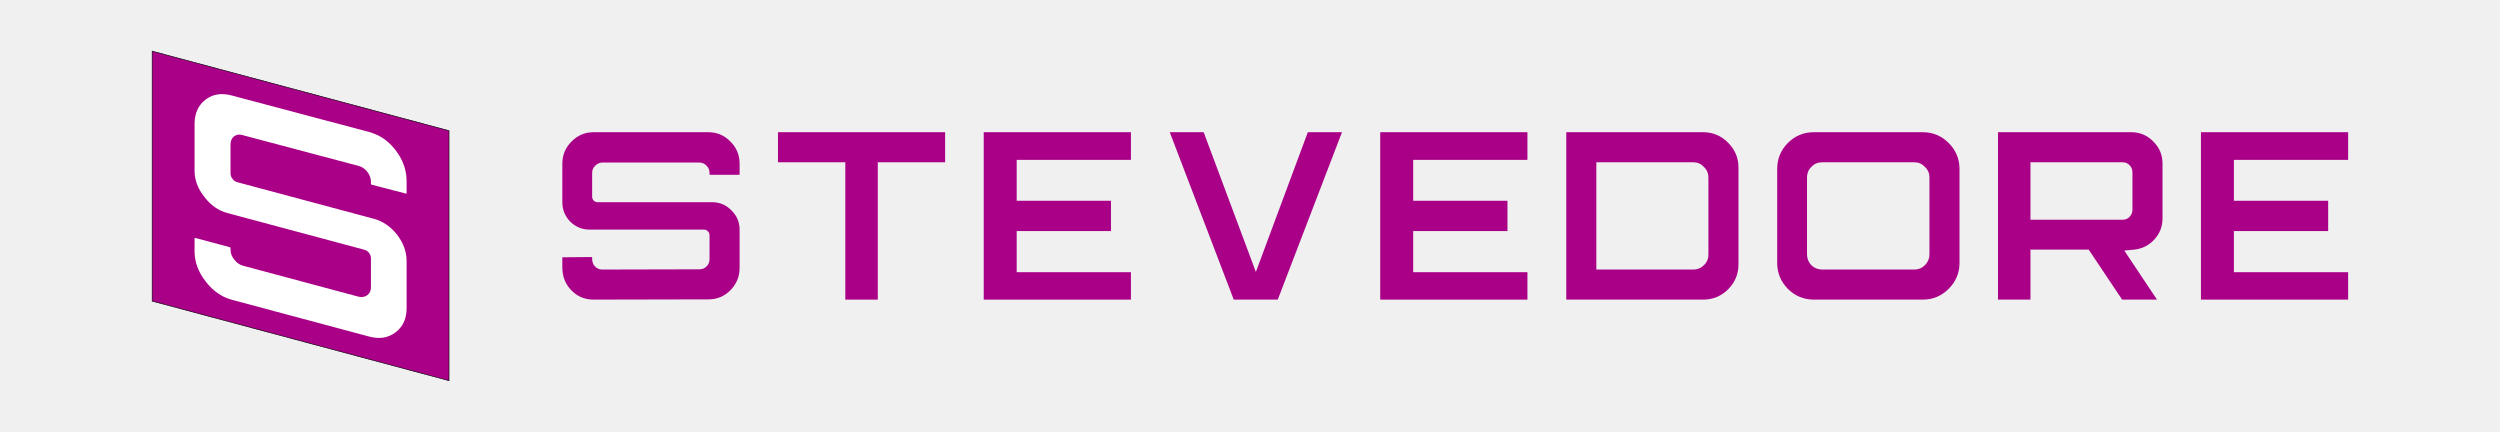
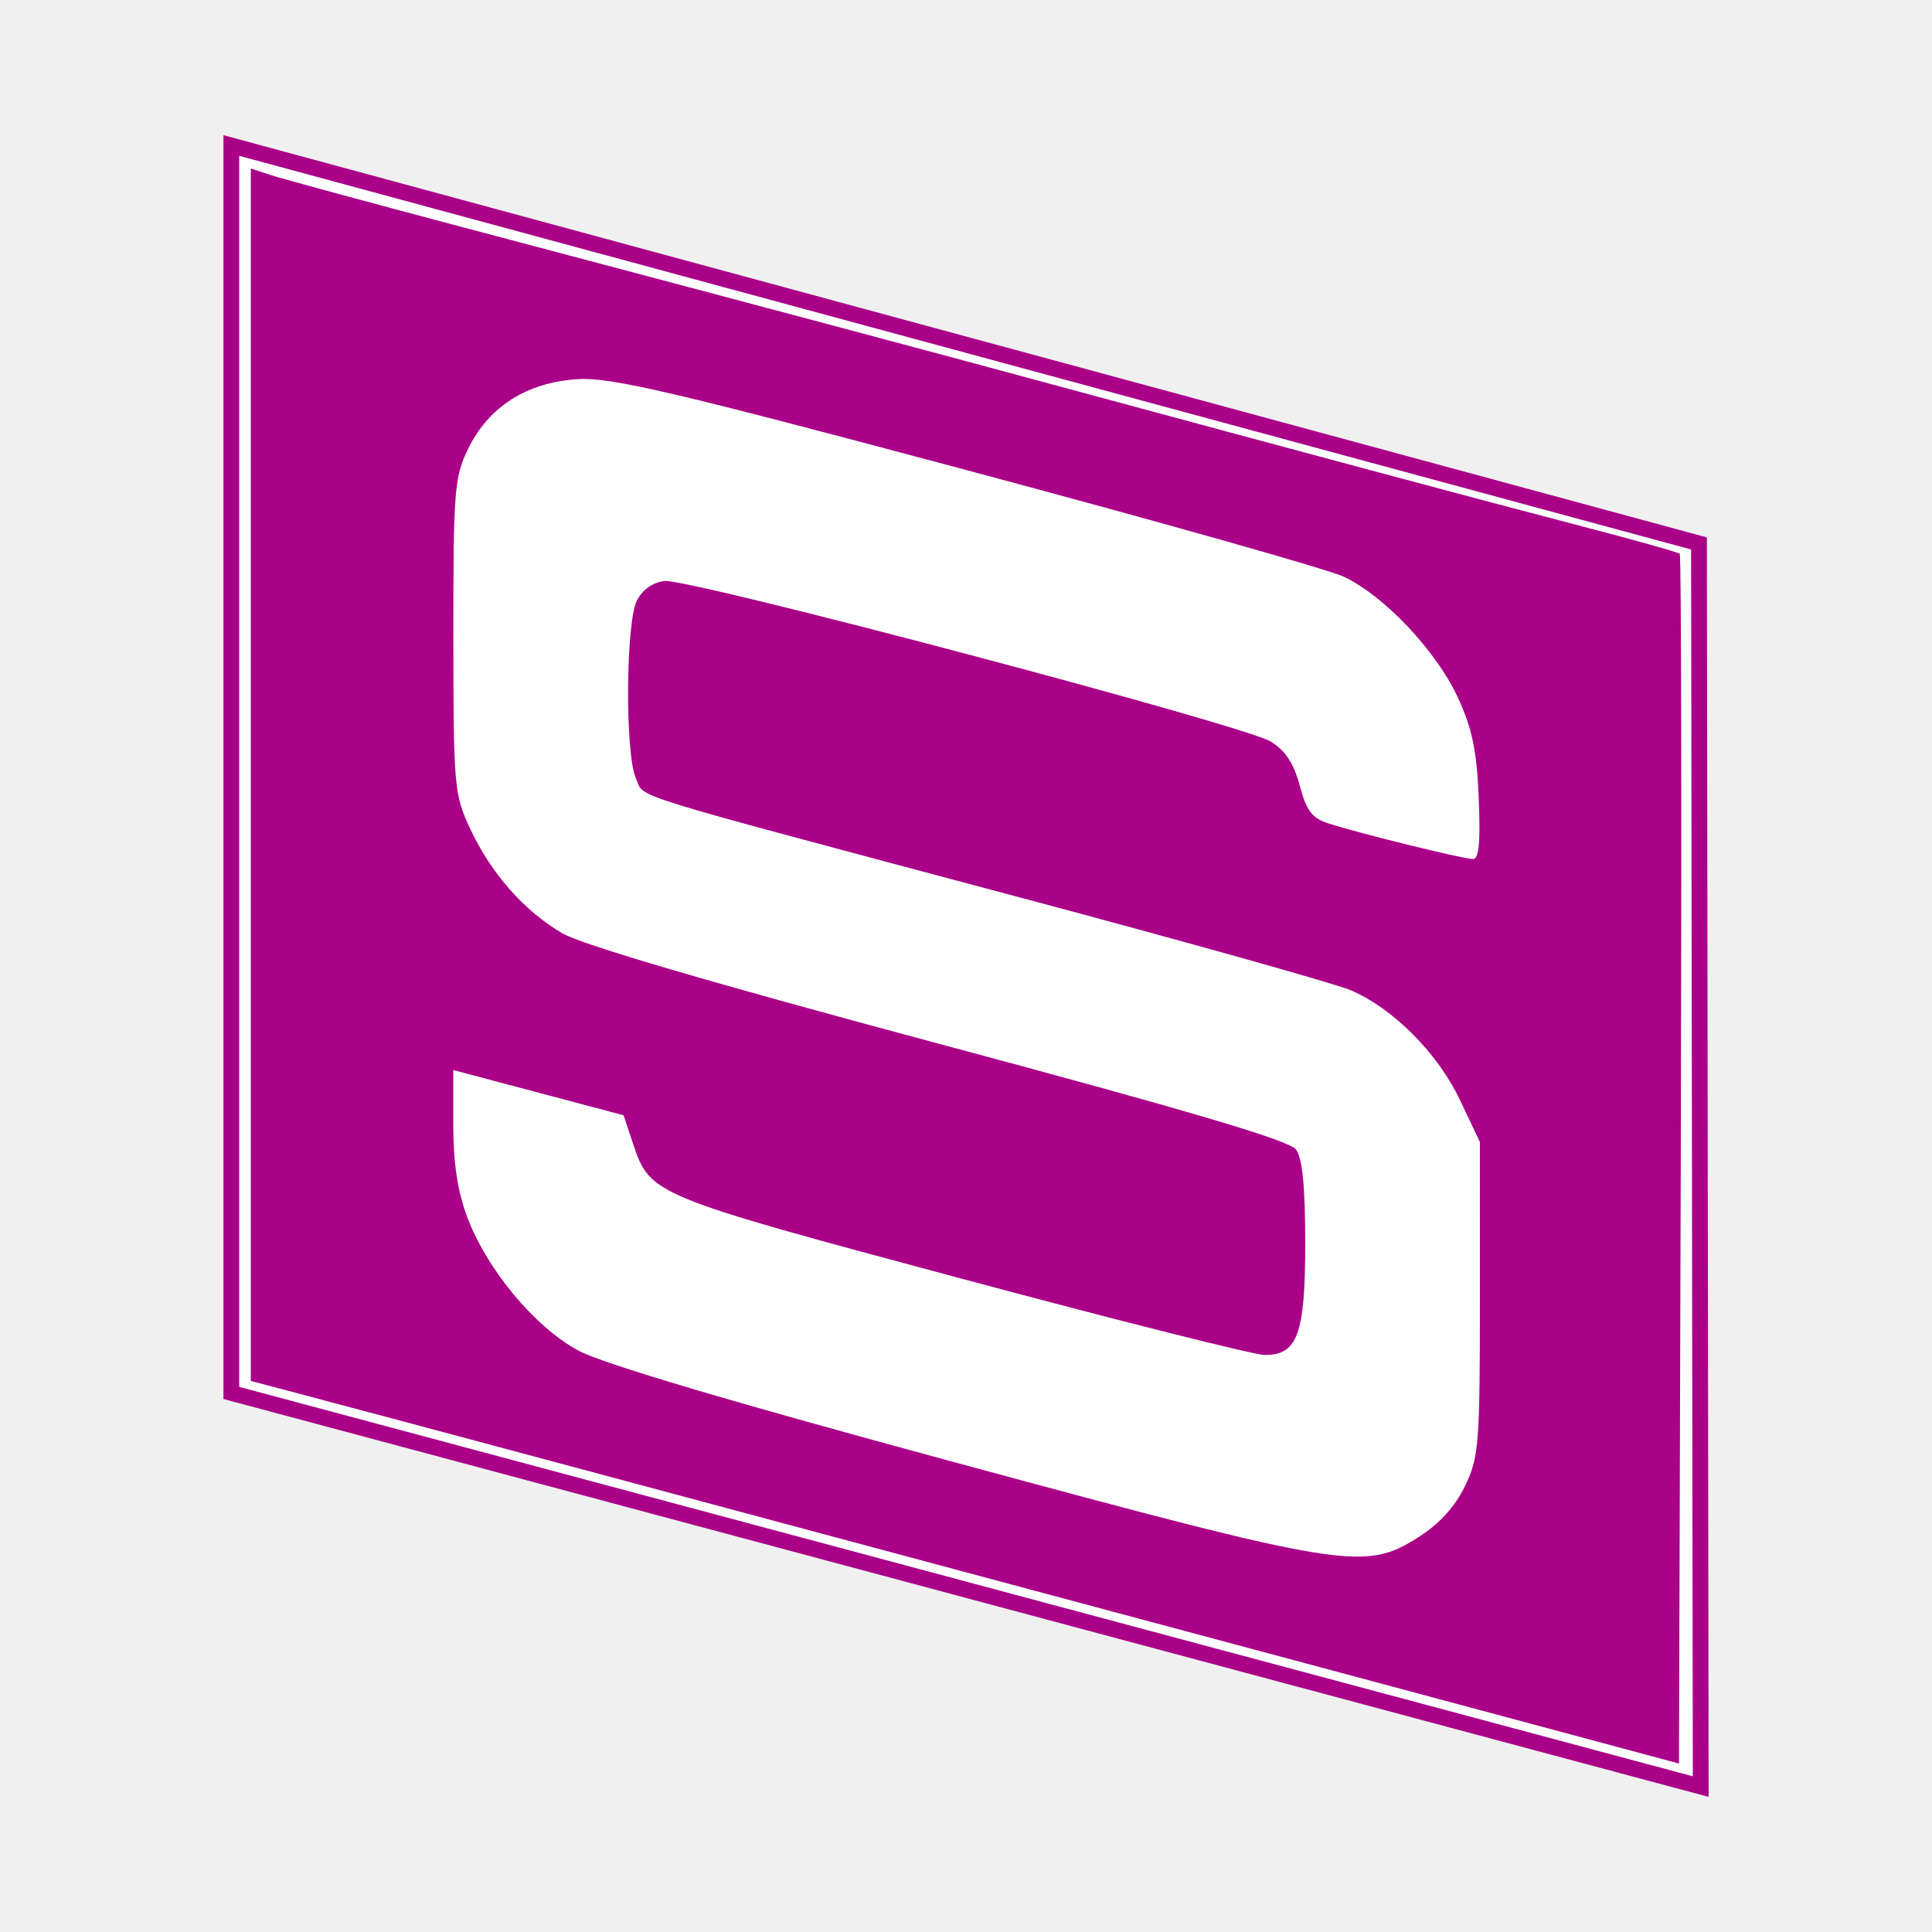
- <svg xmlns="http://www.w3.org/2000/svg" width="1100mm" height="190mm" viewBox="0 0 1100 190" version="1.1" id="svg1427">
-   <defs id="defs1421">
-     <rect x="95.263" y="95" width="77.942" height="55" id="rect1996" />
+ <svg xmlns="http://www.w3.org/2000/svg" width="40mm" height="40mm" viewBox="0 0 40 40" version="1.1" id="svg8">
+   <defs id="defs2">
+     <filter style="color-interpolation-filters:sRGB" id="filter3790">
+       <feColorMatrix values="0.21 0.72 0.072 0 0 0.21 0.72 0.072 0 0 0.21 0.72 0.072 0 0 0 0 0 1 0 " id="feColorMatrix3788" result="fbSourceGraphic" />
+       <feColorMatrix result="fbSourceGraphicAlpha" in="fbSourceGraphic" values="0 0 0 -1 0 0 0 0 -1 0 0 0 0 -1 0 0 0 0 1 0" id="feColorMatrix3792" />
+       <feColorMatrix id="feColorMatrix3794" values="0 0 0 0 0 0 0 0 0 0 0 0 0 0 0 -0.21 -0.72 -0.072 1 0 " in="fbSourceGraphic" result="fbSourceGraphic" />
+       <feColorMatrix result="fbSourceGraphicAlpha" in="fbSourceGraphic" values="0 0 0 -1 0 0 0 0 -1 0 0 0 0 -1 0 0 0 0 1 0" id="feColorMatrix3982" />
+       <feColorMatrix id="feColorMatrix3984" values="0 0 0 0 0 0 0 0 0 0 0 0 0 0 0 10 10 10 0.23 0 " in="fbSourceGraphic" />
+     </filter>
  </defs>
-   <g id="layer1">
-     <g id="g2856" transform="translate(37.25944)">
-       <g id="g2775" transform="translate(11.02886,17.5)">
-         <path style="fill:#aa0088;stroke:#000000;stroke-width:0.265px;stroke-linecap:butt;stroke-linejoin:miter;stroke-opacity:1" d="M 18.66,115 V 5 L 149.282,40 V 150 Z" id="path2770" />
-         <g aria-label="s" id="text2752" style="font-size:88.194px;line-height:1.25;font-family:Marsek;-inkscape-font-specification:Marsek;letter-spacing:0px;word-spacing:0px;fill:#ffffff;stroke-width:0.265" transform="matrix(-1,0,0,1,396.298,65.0472)">
-           <path d="M 358.977,-7.418 V -27.978 c 0,-4.655 -1.603,-8.234 -4.811,-10.737 -3.207,-2.417 -7.047,-3.026 -11.52,-1.827 l -60.513,16.085 c -5.148,1.379 -9.368,4.536 -12.659,9.47 -2.532,3.782 -3.798,7.871 -3.798,12.268 v 5.172 c 0,0.172 0.084,0.236 0.253,0.191 l 15.192,-3.941 c 0.168,-0.045 0.253,-0.154 0.253,-0.326 v -0.776 c 0,-1.897 0.675,-3.586 2.025,-5.069 1.013,-1.047 2.11,-1.729 3.292,-2.046 l 51.271,-13.609 c 1.688,-0.452 3.081,-0.093 4.178,1.079 0.675,0.767 1.013,1.841 1.013,3.22 v 12.672 c 0,0.776 -0.296,1.545 -0.887,2.306 -0.506,0.739 -1.181,1.222 -2.025,1.448 L 280.108,13.715 c -3.967,1.063 -7.385,3.401 -10.254,7.015 -2.786,3.677 -4.178,7.542 -4.178,11.594 v 20.69 c 0,4.655 1.603,8.191 4.811,10.607 3.207,2.503 7.089,3.143 11.646,1.922 L 342.52,49.363 c 4.557,-1.221 8.439,-3.942 11.646,-8.164 3.208,-4.135 4.811,-8.53 4.811,-13.185 v -5.69 c 0,-0.172 -0.084,-0.236 -0.253,-0.191 l -15.318,4.104 c -0.169,0.045 -0.253,0.154 -0.253,0.327 v 0.776 c 0,1.552 -0.549,2.992 -1.646,4.32 -1.013,1.392 -2.321,2.303 -3.925,2.733 L 286.944,47.961 c -1.519,0.407 -2.827,0.197 -3.924,-0.629 -1.098,-0.741 -1.646,-1.887 -1.646,-3.438 V 31.091 c 0,-0.862 0.295,-1.674 0.886,-2.436 0.591,-0.676 1.266,-1.115 2.025,-1.319 l 60.26,-16.147 c 3.967,-1.063 7.343,-3.433 10.128,-7.11 2.869,-3.614 4.304,-7.446 4.304,-11.498 z" style="font-size:88.194px;fill:#ffffff;stroke-width:0.265" id="path2754" />
-         </g>
-       </g>
-       <g aria-label="stevedore" id="text2821" style="font-size:105.833px;line-height:1.25;font-family:Marsek;-inkscape-font-specification:Marsek;letter-spacing:0px;word-spacing:0px;fill:#aa0088;stroke-width:0.265" transform="translate(-22.22501,21.83001)">
-         <path d="m 310.389,79.202 v 16.828 q 0,5.715 -4.022,9.842 -4.022,4.022 -9.631,4.022 l -50.588,0.106 q -6.456,0 -10.583,-4.974 -3.175,-3.81 -3.175,-9.208 v -4.233 q 0,-0.212 0.212,-0.212 l 12.7,-0.106 q 0.212,0 0.212,0.212 v 0.635 q 0,2.328 1.693,3.704 1.27,0.953 2.752,0.953 l 42.862,-0.106 q 2.117,0 3.493,-1.799 0.847,-1.164 0.847,-2.857 V 81.637 q 0,-0.953 -0.741,-1.693 -0.635,-0.741 -1.693,-0.741 H 244.455 q -4.974,0 -8.572,-3.493 -3.493,-3.598 -3.493,-8.573 V 50.204 q 0,-5.715 4.022,-9.737 4.022,-4.128 9.737,-4.128 h 50.483 q 5.715,0 9.737,4.128 4.022,4.022 4.022,9.737 v 4.657 q 0,0.212 -0.212,0.212 h -12.806 q -0.212,0 -0.212,-0.212 v -0.635 q 0,-1.905 -1.376,-3.175 -1.27,-1.376 -3.281,-1.376 H 250.17 q -1.905,0 -3.281,1.376 -1.376,1.27 -1.376,3.175 v 10.478 q 0,1.058 0.741,1.799 0.741,0.635 1.693,0.635 h 50.377 q 4.974,0 8.467,3.598 3.598,3.493 3.598,8.467 z" style="font-size:105.833px;fill:#aa0088;stroke-width:0.265" id="path2823" />
-         <path d="m 400.822,36.34 v 13.229 h -29.633 v 60.431 h -14.287 V 49.569 H 327.268 V 36.34 Z" style="font-size:105.833px;fill:#aa0088;stroke-width:0.265" id="path2825" />
-         <path d="m 482.575,48.511 h -50.271 v 17.992 h 41.487 v 13.335 h -41.487 v 18.098 h 50.271 v 12.065 h -64.77 V 36.34 h 64.77 z" style="font-size:105.833px;fill:#aa0088;stroke-width:0.265" id="path2827" />
-         <path d="m 560.409,36.34 h 15.028 l -28.258,73.66 h -19.367 L 499.66,36.34 h 14.922 l 22.966,61.489 z" style="font-size:105.833px;fill:#aa0088;stroke-width:0.265" id="path2829" />
-         <path d="m 657.034,48.511 h -50.271 v 17.992 h 41.487 v 13.335 h -41.487 v 18.098 h 50.271 v 12.065 h -64.77 V 36.34 h 64.77 z" style="font-size:105.833px;fill:#aa0088;stroke-width:0.265" id="path2831" />
-         <path d="m 734.339,36.34 q 6.456,0 11.007,4.657 4.551,4.551 4.551,10.901 v 42.545 q 0,6.456 -4.551,11.007 -4.551,4.551 -11.007,4.551 H 674.12 V 36.34 Z m 2.328,53.869 V 56.237 q 0,-2.752 -2.011,-4.657 -1.905,-2.011 -4.657,-2.011 h -42.651 v 47.202 h 42.651 q 2.752,0 4.657,-1.905 2.011,-1.905 2.011,-4.657 z" style="font-size:105.833px;fill:#aa0088;stroke-width:0.265" id="path2833" />
-         <path d="m 830.96,36.34 q 6.668,0 11.43,4.763 4.763,4.763 4.763,11.43 v 41.275 q 0,6.667 -4.763,11.43 -4.763,4.763 -11.43,4.763 h -47.837 q -6.773,0 -11.536,-4.763 -4.657,-4.763 -4.657,-11.43 V 52.532 q 0,-6.668 4.657,-11.43 4.763,-4.763 11.536,-4.763 z m 2.963,53.763 V 56.237 q 0,-2.752 -2.011,-4.657 -1.905,-2.011 -4.657,-2.011 h -40.534 q -2.752,0 -4.763,2.011 -1.905,1.905 -1.905,4.657 v 33.867 q 0,2.752 1.905,4.763 2.011,1.905 4.763,1.905 h 40.534 q 2.752,0 4.657,-1.905 2.011,-2.011 2.011,-4.763 z" style="font-size:105.833px;fill:#aa0088;stroke-width:0.265" id="path2835" />
-         <path d="M 918.692,110 903.982,87.987 h -25.612 v 22.013 h -14.287 V 36.34 h 58.632 q 5.715,0 9.737,4.128 4.022,4.022 4.022,9.631 v 24.236 q 0,5.292 -3.598,9.207 -3.493,3.81 -8.678,4.445 l -4.551,0.423 14.393,21.59 z m -40.322,-60.431 v 25.294 h 40.534 q 1.799,0 3.069,-1.27 1.27,-1.376 1.27,-3.175 V 54.014 q 0,-1.905 -1.27,-3.175 -1.27,-1.27 -3.069,-1.27 z" style="font-size:105.833px;fill:#aa0088;stroke-width:0.265" id="path2837" />
-         <path d="m 1018.149,48.511 h -50.271 v 17.992 h 41.487 v 13.335 h -41.487 v 18.098 h 50.271 V 110 H 953.379 V 36.34 h 64.77 z" style="font-size:105.833px;fill:#aa0088;stroke-width:0.265" id="path2839" />
+   <g id="layer1" transform="translate(0,-257)">
+     <g id="g1676" transform="translate(-32.56394,44.54154)">
+       <g transform="translate(-16.61256,126.3326)" id="g4555">
+         <path style="fill:#ffffff;fill-opacity:1;stroke:#aa0088;stroke-width:0.327;stroke-linecap:butt;stroke-linejoin:miter;stroke-miterlimit:4;stroke-dasharray:none;stroke-opacity:1" d="m 53.966,89.138 v 25.827 l 30.422,8.15 -0.036,-25.738 z" id="path38" />
+         <path style="fill:#aa0088;fill-opacity:1;stroke:none;stroke-width:0;stroke-miterlimit:4;stroke-dasharray:none;stroke-opacity:1" d="m 81.985,122.113 c -1.074,-0.289 -3.546,-0.952 -5.494,-1.474 -3.701,-0.991 -9.028,-2.419 -15.399,-4.129 -2.068,-0.555 -4.426,-1.185 -5.241,-1.401 l -1.482,-0.393 V 102.165 89.614 l 0.398,0.132 c 0.219,0.073 2.024,0.563 4.012,1.09 6.623,1.755 9.375,2.489 12.073,3.219 5.344,1.447 9.222,2.485 11.113,2.977 1.062,0.276 1.957,0.528 1.989,0.56 0.032,0.032 0.041,5.68 0.021,12.552 l -0.037,12.494 z m -3.447,-4.158 c 0.437,-0.277 0.762,-0.632 0.968,-1.058 0.289,-0.596 0.31,-0.863 0.31,-3.884 l -1.2e-4,-3.244 -0.412,-0.868 c -0.461,-0.971 -1.382,-1.897 -2.263,-2.274 -0.318,-0.136 -3.409,-1.003 -6.868,-1.926 -8.385,-2.237 -7.737,-2.036 -7.931,-2.463 -0.226,-0.497 -0.211,-3.216 0.02,-3.676 0.113,-0.225 0.329,-0.379 0.571,-0.407 0.506,-0.059 11.987,2.98 12.549,3.322 0.305,0.185 0.48,0.45 0.604,0.913 0.142,0.532 0.255,0.677 0.615,0.791 0.672,0.213 2.78,0.731 2.973,0.731 0.123,0 0.156,-0.358 0.118,-1.265 -0.042,-0.993 -0.136,-1.444 -0.439,-2.094 -0.447,-0.959 -1.522,-2.095 -2.356,-2.488 -0.318,-0.15 -3.832,-1.143 -7.808,-2.206 -6.071,-1.623 -7.361,-1.925 -8.048,-1.883 -1.053,0.064 -1.85,0.57 -2.273,1.443 -0.285,0.588 -0.307,0.866 -0.305,3.877 10e-4,3.103 0.016,3.275 0.342,3.976 0.435,0.933 1.117,1.71 1.912,2.176 0.409,0.239 3.121,1.035 7.814,2.292 5.182,1.388 7.242,1.998 7.379,2.186 0.132,0.18 0.19,0.778 0.19,1.936 0,1.885 -0.157,2.319 -0.84,2.317 -0.214,-5.2e-4 -3.052,-0.715 -6.305,-1.588 -6.382,-1.711 -6.419,-1.727 -6.774,-2.793 l -0.194,-0.582 -1.763,-0.468 -1.763,-0.468 v 1.137 c 0,0.782 0.09,1.376 0.287,1.902 0.41,1.091 1.394,2.275 2.297,2.766 0.501,0.272 3.157,1.061 7.87,2.336 8.031,2.174 8.416,2.236 9.522,1.535 z" id="path4228-6" />
      </g>
    </g>
  </g>
</svg>
